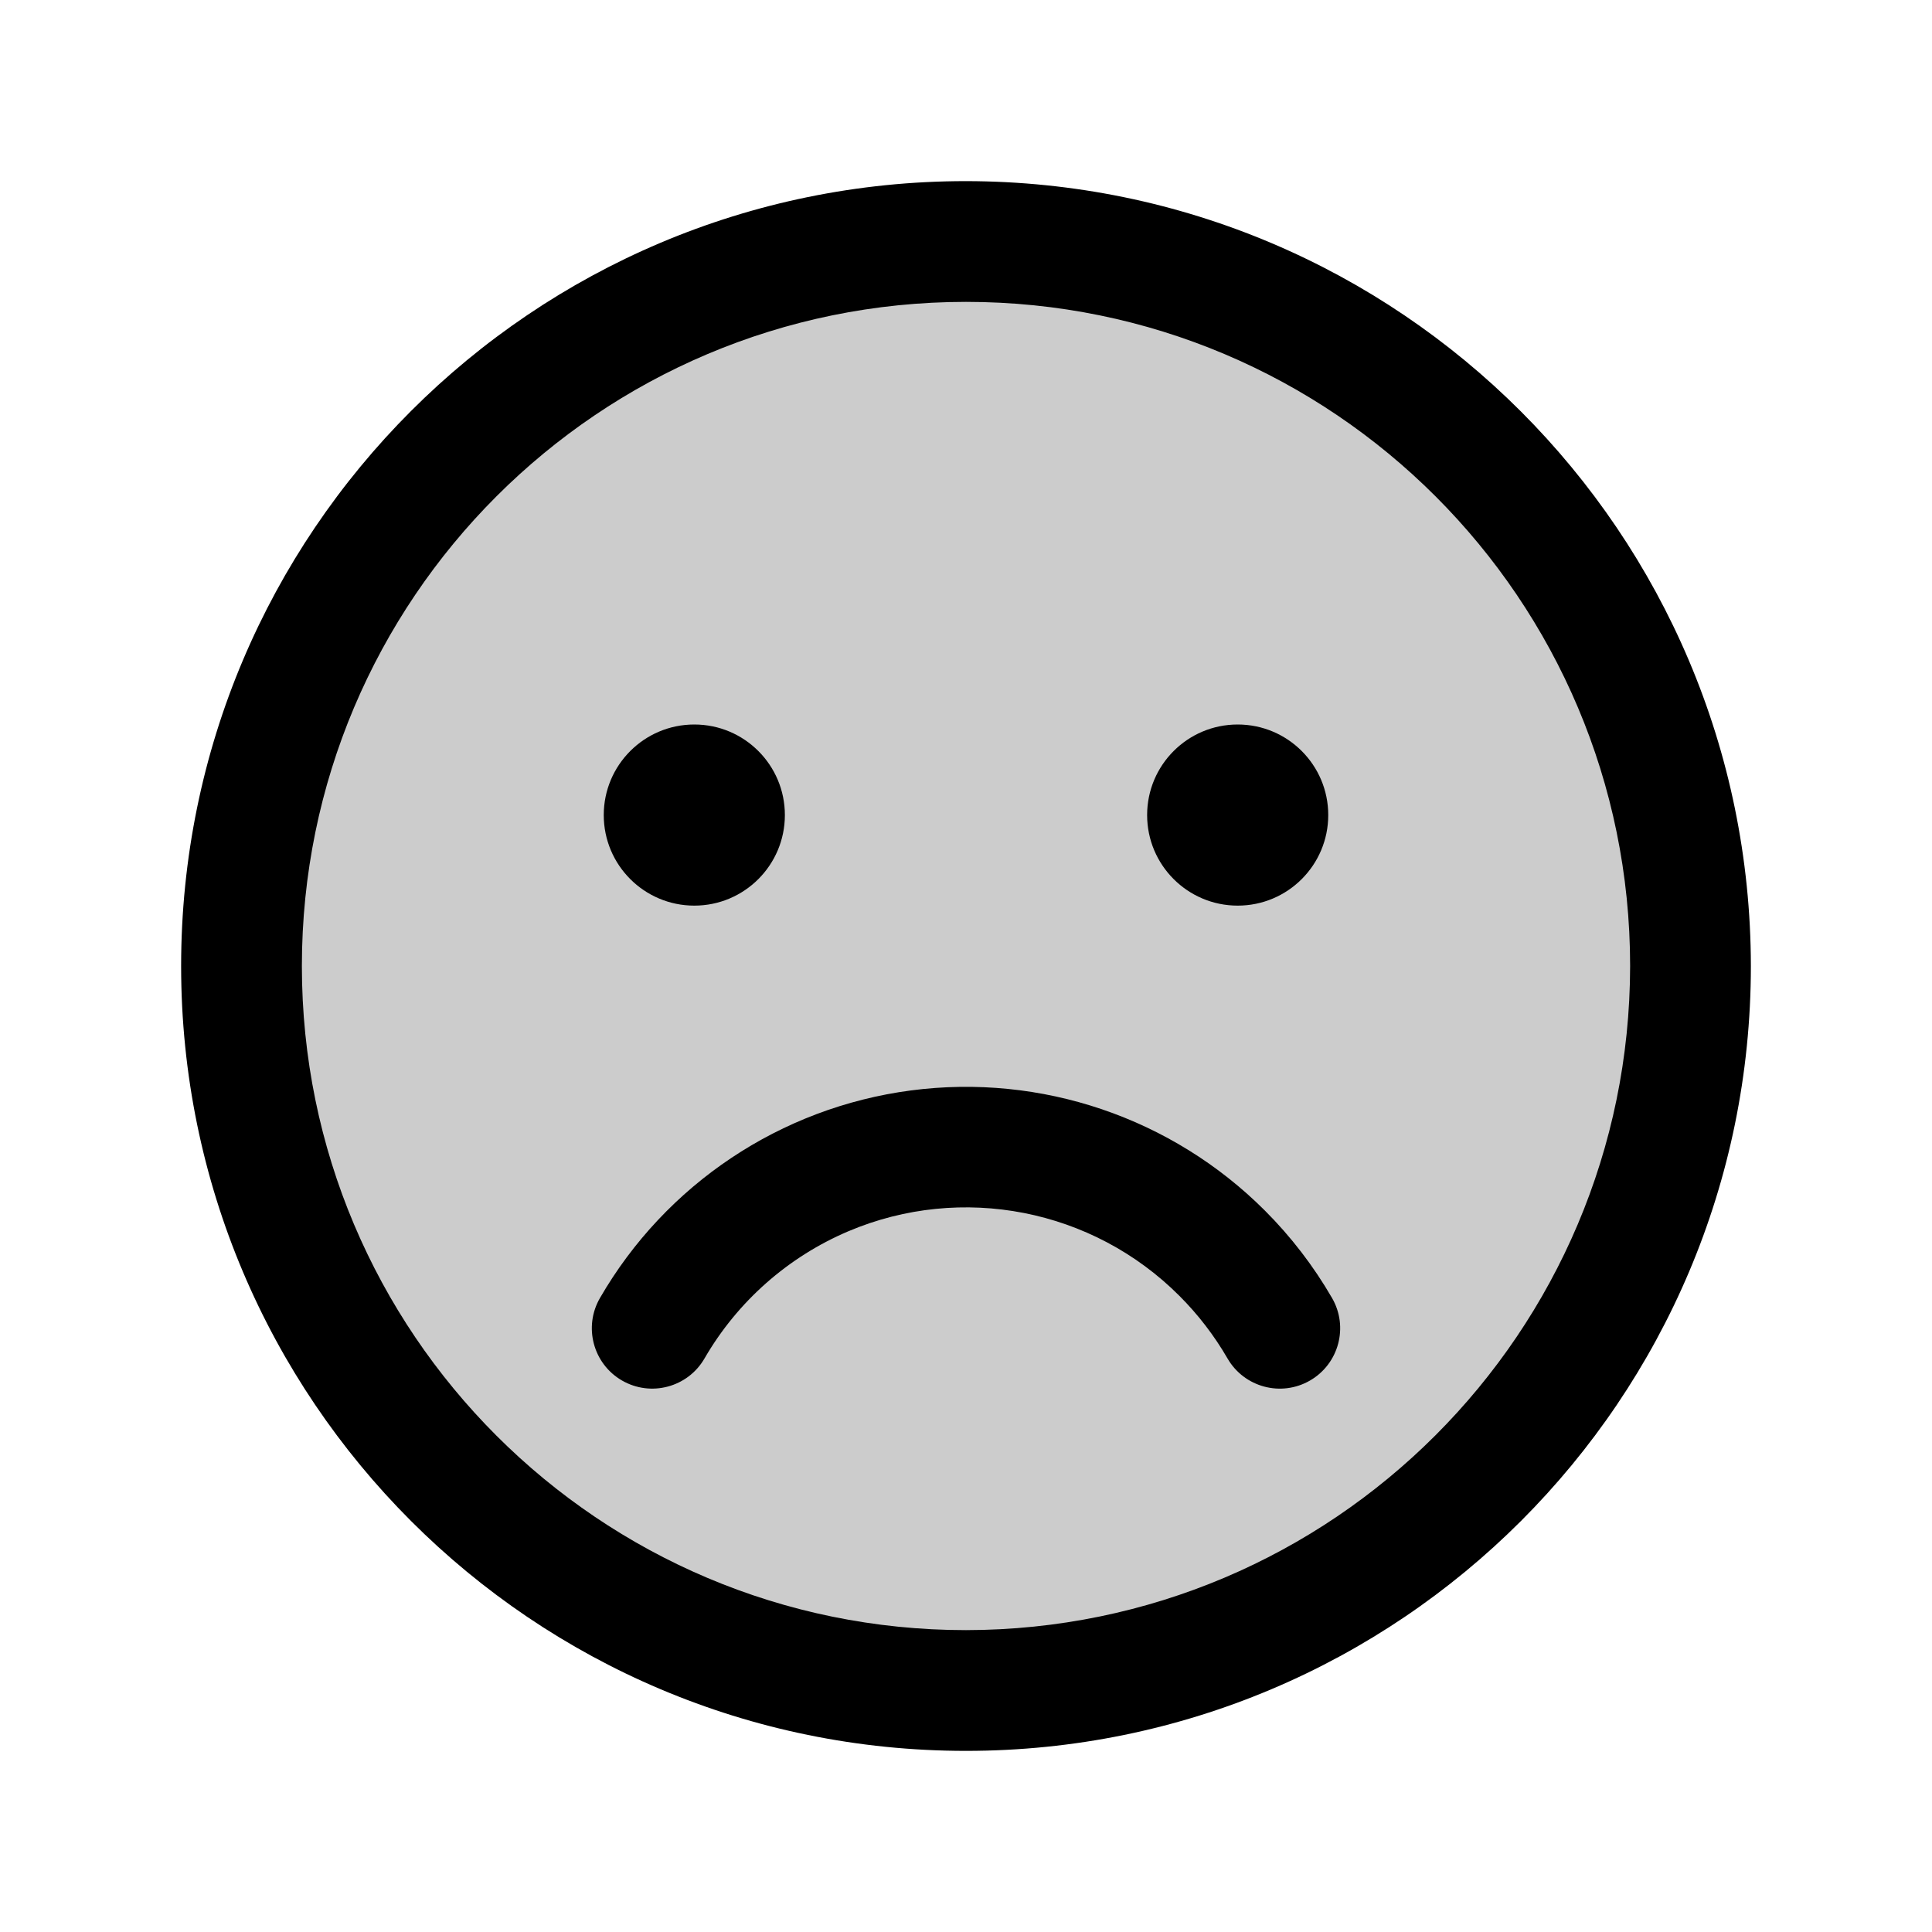
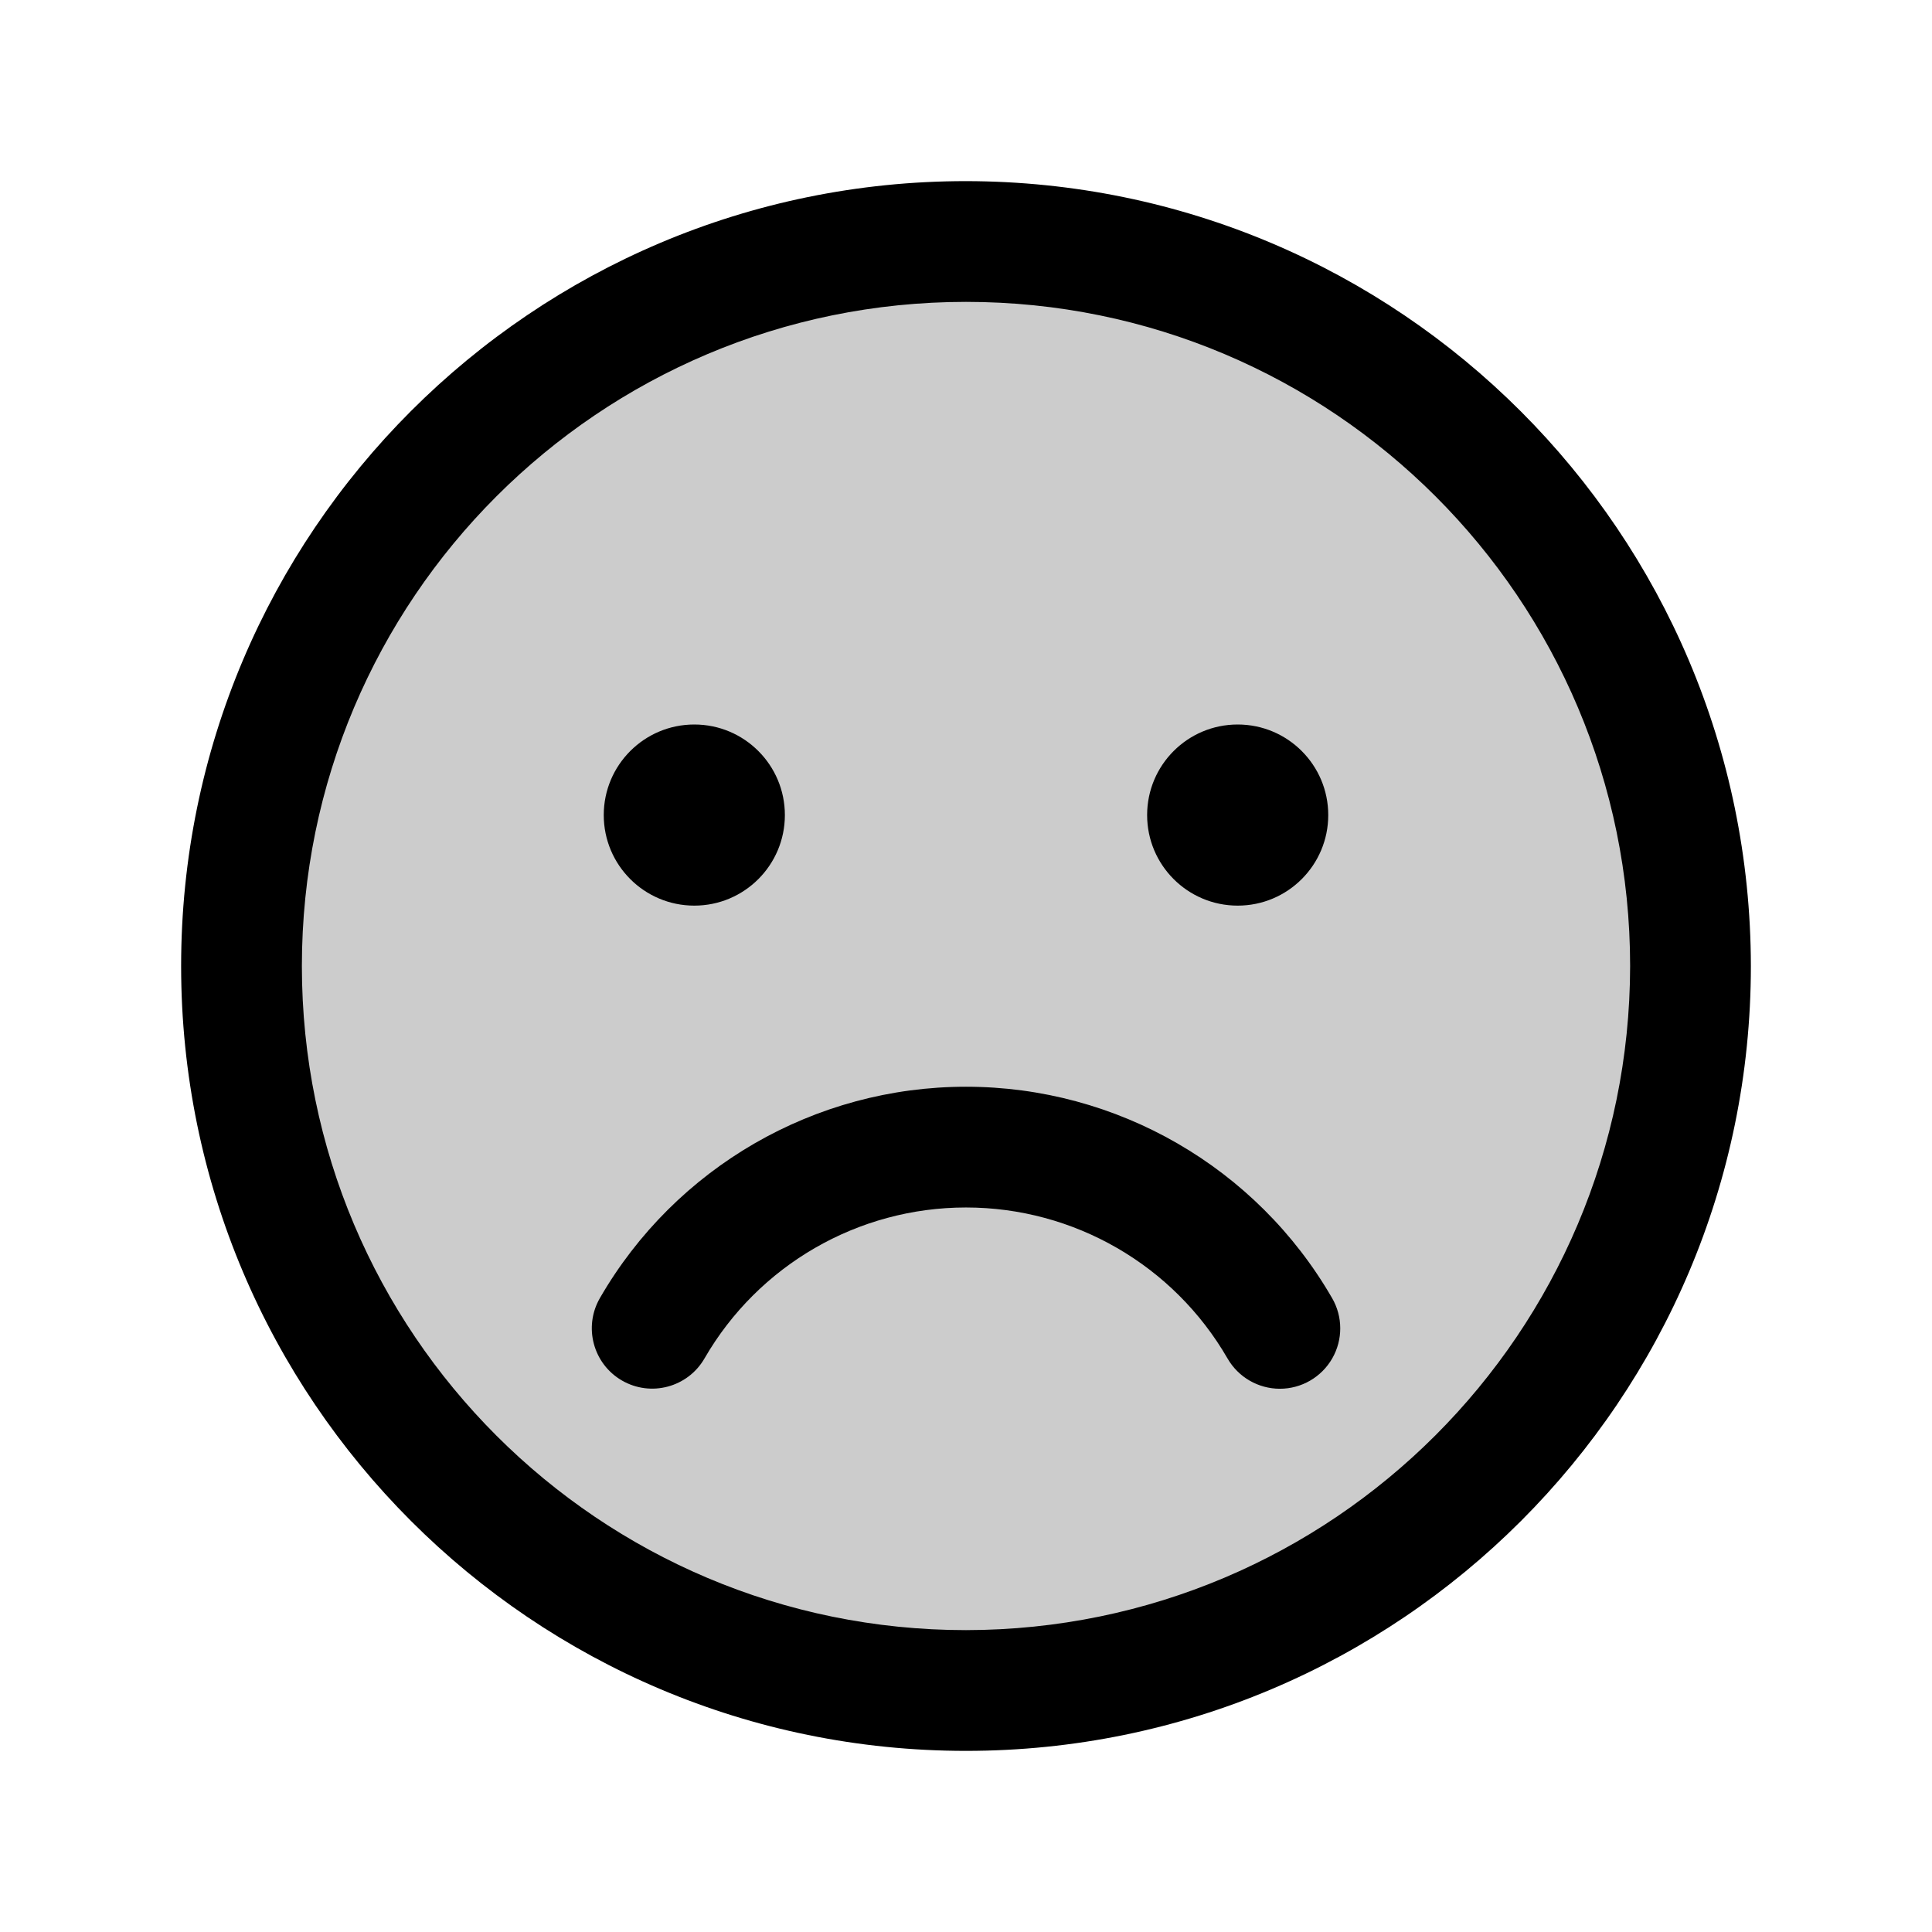
<svg xmlns="http://www.w3.org/2000/svg" id="Flat" viewBox="0 0 256 256">
-   <g opacity="0.2">
-     <circle cx="128" cy="128" r="96" />
-   </g>
-   <g>
-     <circle cx="92" cy="108" r="12" />
-     <circle cx="164" cy="108" r="12" />
-     <path d="M128,24A104,104,0,1,0,232,128,104.118,104.118,0,0,0,128,24Zm0,192a88,88,0,1,1,88-88A88.1,88.1,0,0,1,128,216Z" />
-     <path d="M167.598,160.401a56.028,56.028,0,0,0-88.1,11.591,8,8,0,0,0,13.849,8.013,40.198,40.198,0,0,1,19.086-16.865,39.959,39.959,0,0,1,43.852,8.576,40.175,40.175,0,0,1,6.369,8.29,8,8,0,1,0,13.85-8.012A56.193,56.193,0,0,0,167.598,160.401Z" />
-   </g>
+   <path d="M224,128a96,96,0,1,1-96-96A96,96,0,0,1,224,128Z" opacity="0.2" />
+   <path d="M128,24A104,104,0,1,0,232,128,104.118,104.118,0,0,0,128,24Zm0,192a88,88,0,1,1,88-88A88.1,88.1,0,0,1,128,216ZM80,108a12,12,0,1,1,12,12A12,12,0,0,1,80,108Zm72,0a12,12,0,1,1,12,12A12,12,0,0,1,152,108Zm24.505,63.995a8,8,0,1,1-13.85,8.011,40.016,40.016,0,0,0-69.31-0,8,8,0,0,1-13.851-8.011,56.016,56.016,0,0,1,97.01 0Z" />
</svg>
